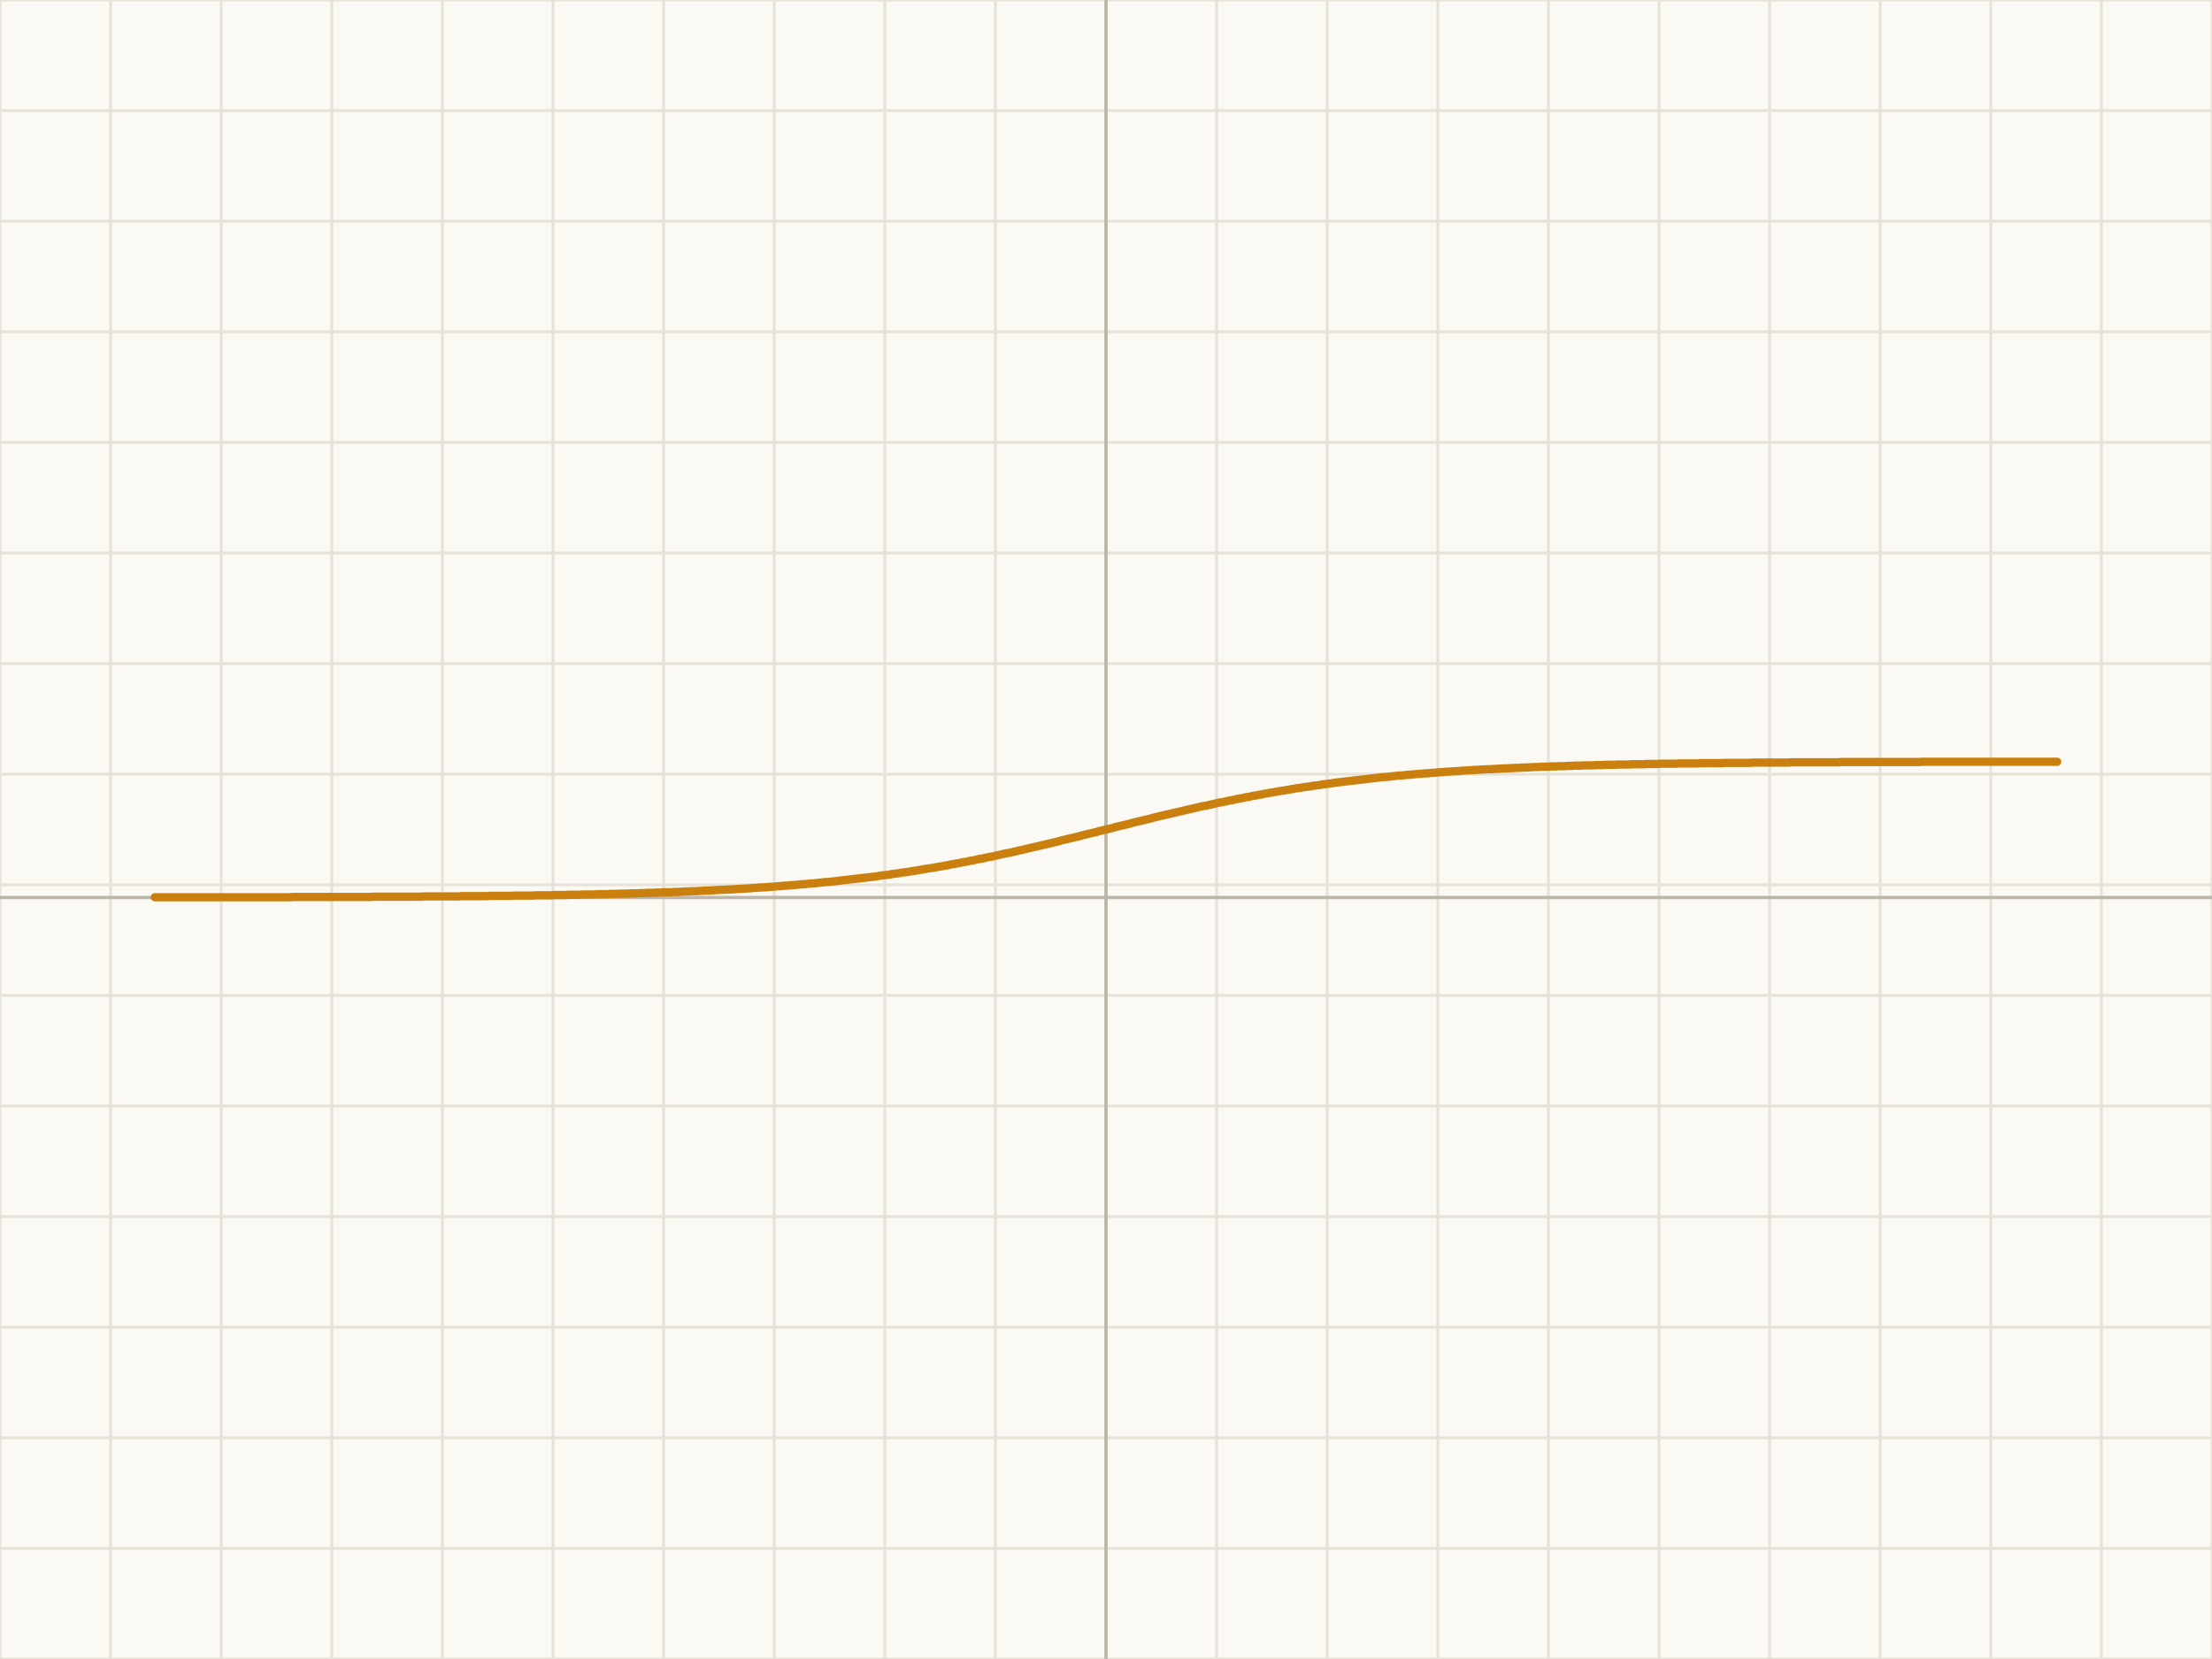
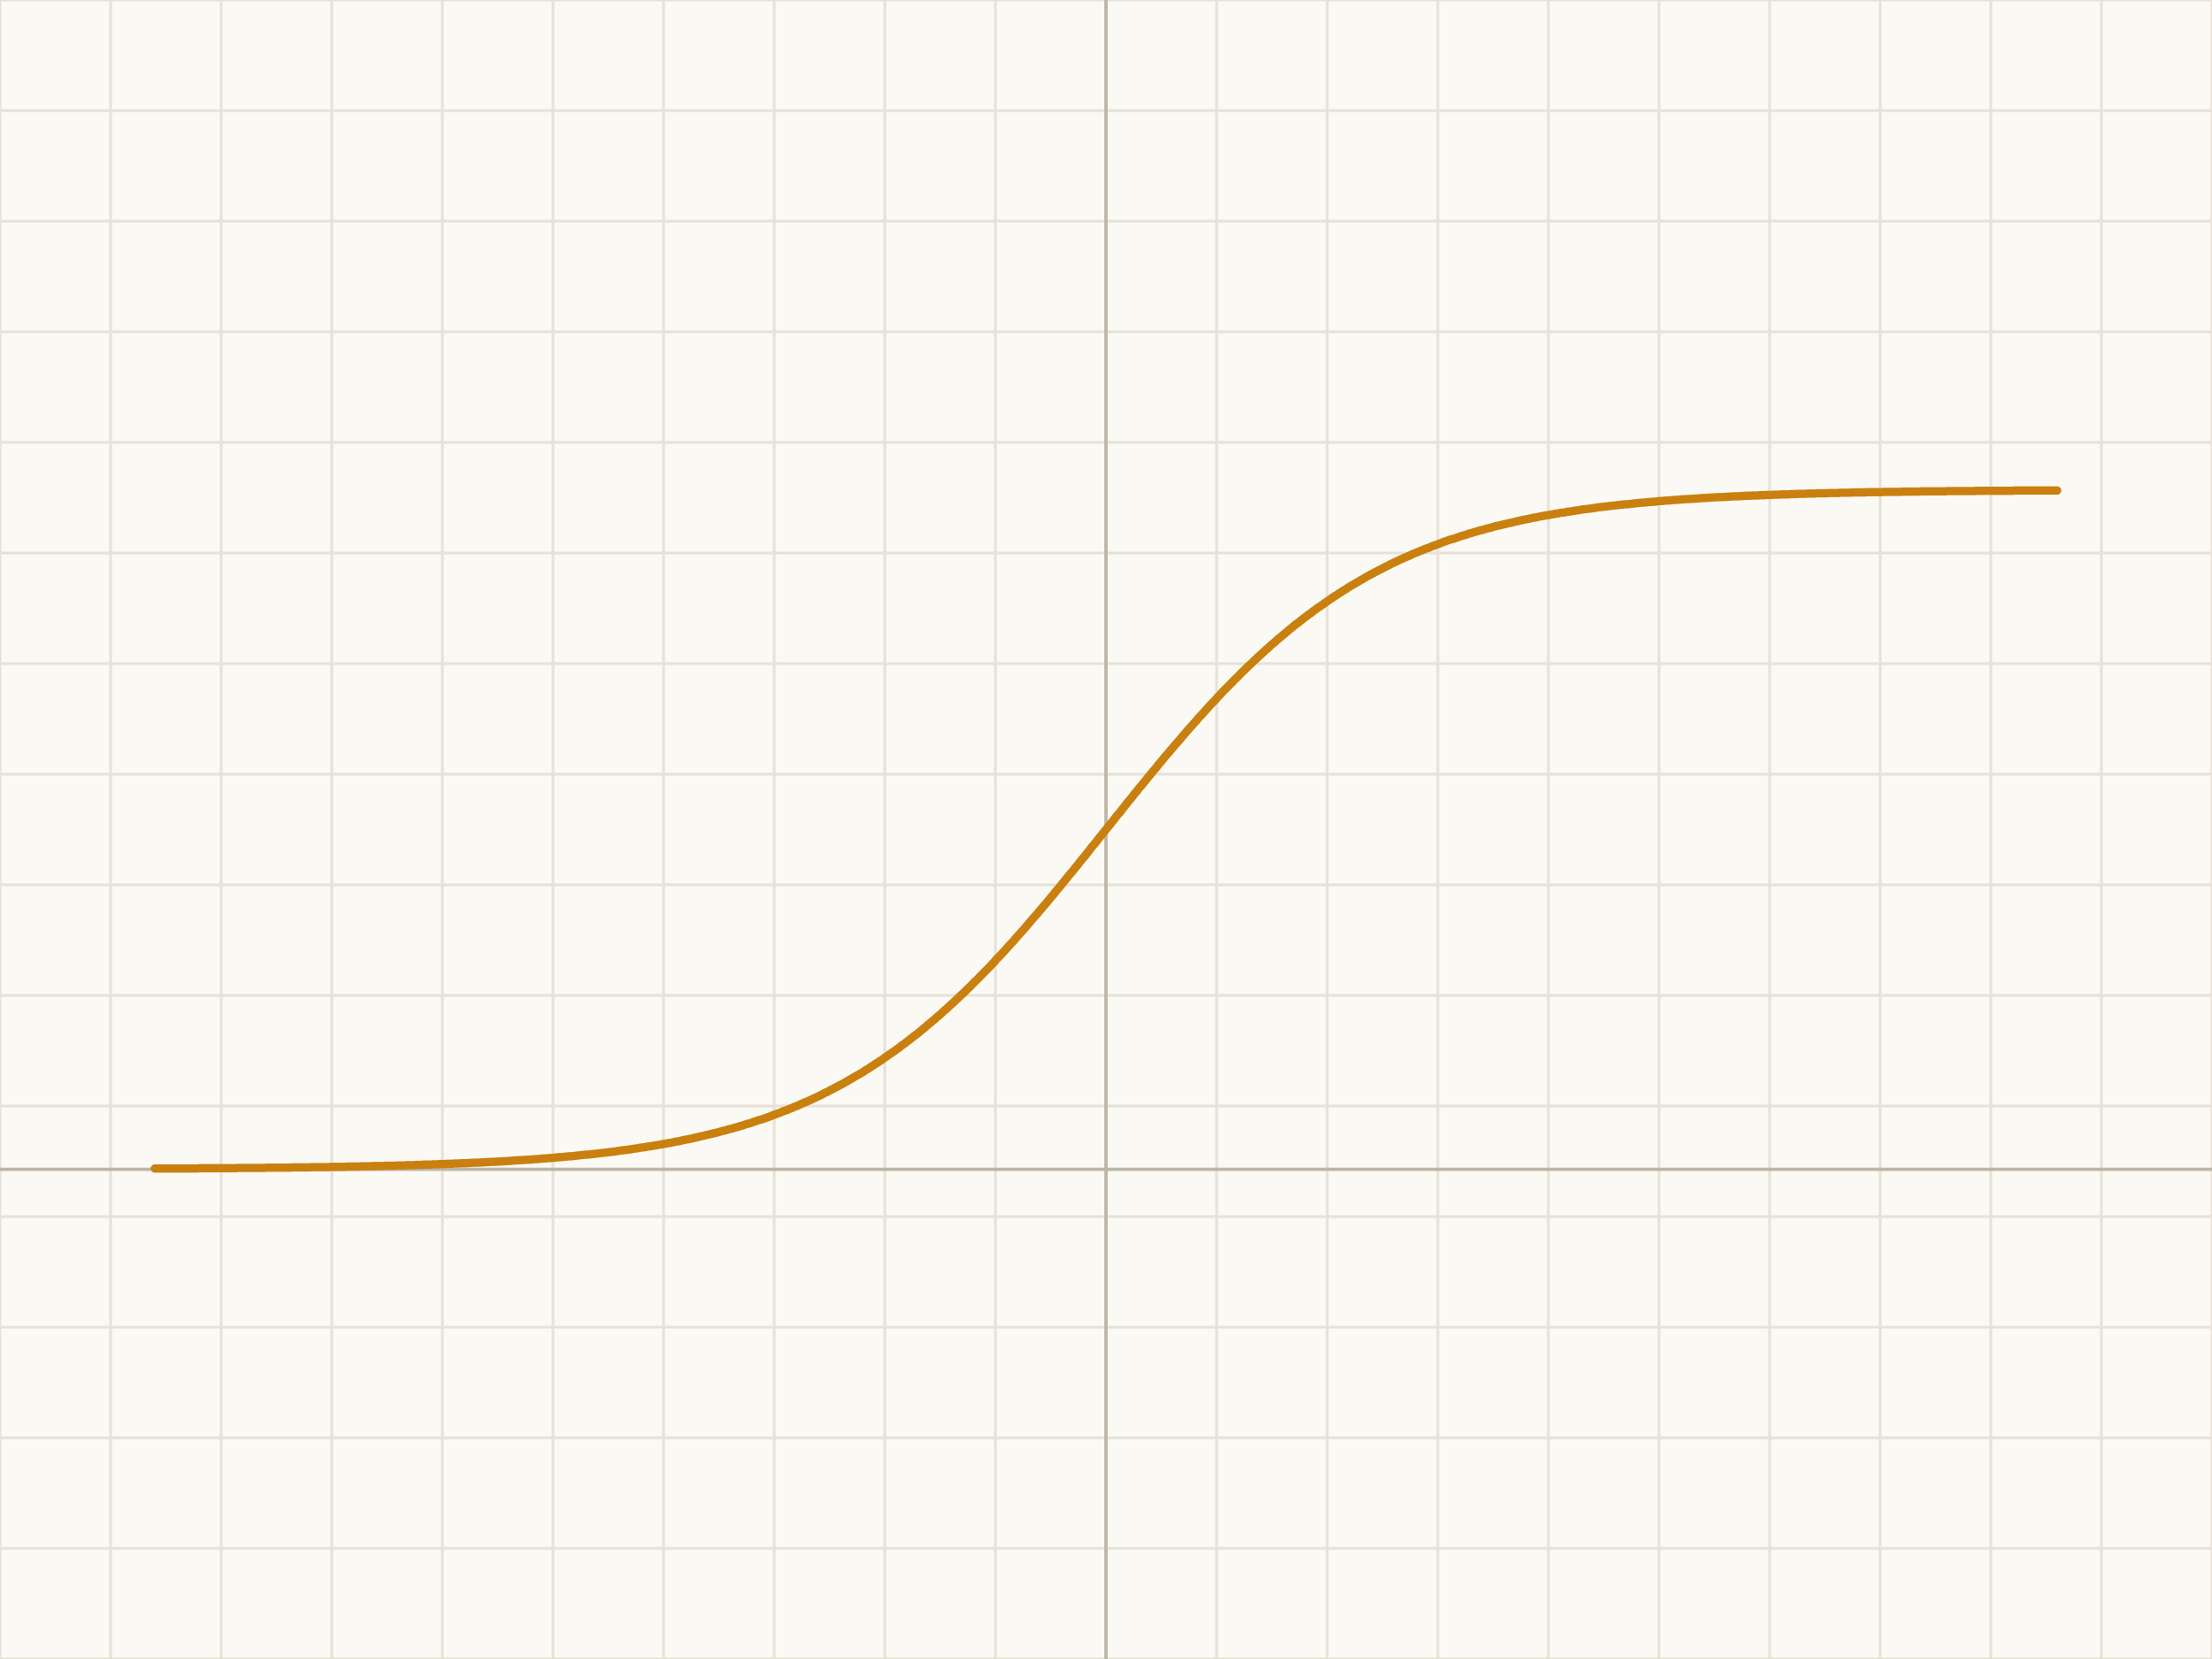
<svg xmlns="http://www.w3.org/2000/svg" viewBox="0 0 800 600" width="800" height="600">
  <rect width="800" height="600" fill="#fbf9f4" />
  <path d="M0,0V600M40,0V600M80,0V600M120,0V600M160,0V600M200,0V600M240,0V600M280,0V600M320,0V600M360,0V600M400,0V600M440,0V600M480,0V600M520,0V600M560,0V600M600,0V600M640,0V600M680,0V600M720,0V600M760,0V600M800,0V600M0,0H800M0,40H800M0,80H800M0,120H800M0,160H800M0,200H800M0,240H800M0,280H800M0,320H800M0,360H800M0,400H800M0,440H800M0,480H800M0,520H800M0,560H800M0,600H800" stroke="#e7e2d8" stroke-width="1" fill="none" />
-   <path d="M0,324.6H800M400,0V600" stroke="#bdb6a8" stroke-width="1.2" fill="none" />
+   <path d="M0,422.9H800M400,0V600" stroke="#bdb6a8" stroke-width="1.2" fill="none" />
  <path d="" stroke="#c9800f" stroke-opacity="0.45" stroke-width="1.6" fill="none" stroke-linejoin="round" />
-   <path d="M56.0,324.5L56.9,324.5L57.7,324.5L58.6,324.5L59.4,324.5L60.3,324.5L61.2,324.5L62.0,324.5L62.9,324.5L63.7,324.5L64.6,324.5L65.5,324.5L66.3,324.5L67.2,324.5L68.0,324.5L68.9,324.5L69.8,324.5L70.6,324.5L71.5,324.5L72.3,324.5L73.2,324.5L74.1,324.5L74.9,324.5L75.8,324.5L76.6,324.5L77.5,324.5L78.4,324.5L79.2,324.5L80.1,324.5L80.9,324.5L81.8,324.5L82.7,324.5L83.5,324.5L84.4,324.5L85.2,324.5L86.1,324.5L87.0,324.5L87.8,324.5L88.7,324.5L89.5,324.5L90.4,324.5L91.3,324.5L92.1,324.5L93.0,324.5L93.8,324.5L94.7,324.5L95.6,324.5L96.4,324.5L97.3,324.5L98.1,324.5L99.0,324.5L99.9,324.5L100.7,324.5L101.6,324.5L102.4,324.5L103.3,324.5L104.2,324.5L105.0,324.5L105.9,324.4L106.7,324.4L107.6,324.4L108.5,324.4L109.3,324.4L110.2,324.4L111.0,324.4L111.9,324.4L112.8,324.4L113.6,324.4L114.5,324.4L115.3,324.4L116.2,324.4L117.1,324.4L117.9,324.4L118.8,324.4L119.6,324.4L120.5,324.4L121.4,324.4L122.2,324.4L123.1,324.4L123.9,324.4L124.8,324.4L125.7,324.4L126.5,324.4L127.4,324.4L128.2,324.4L129.1,324.4L130.0,324.4L130.8,324.4L131.7,324.4L132.5,324.4L133.4,324.4L134.3,324.4L135.1,324.3L136.0,324.3L136.8,324.3L137.7,324.3L138.6,324.3L139.4,324.3L140.3,324.3L141.1,324.3L142.0,324.3L142.9,324.3L143.7,324.3L144.6,324.3L145.4,324.3L146.3,324.3L147.2,324.3L148.0,324.3L148.9,324.3L149.7,324.3L150.6,324.3L151.5,324.3L152.3,324.3L153.2,324.2L154.0,324.2L154.9,324.2L155.8,324.2L156.6,324.2L157.5,324.2L158.3,324.2L159.2,324.2L160.1,324.2L160.9,324.2L161.8,324.2L162.6,324.2L163.5,324.2L164.4,324.2L165.2,324.2L166.1,324.2L166.9,324.1L167.8,324.1L168.7,324.1L169.5,324.1L170.4,324.1L171.2,324.1L172.1,324.1L173.0,324.1L173.8,324.1L174.7,324.1L175.5,324.1L176.4,324.1L177.3,324.0L178.1,324.0L179.0,324.0L179.8,324.0L180.7,324.0L181.6,324.0L182.4,324.0L183.3,324.0L184.1,324.0L185.0,324.0L185.9,323.9L186.7,323.9L187.6,323.9L188.4,323.9L189.3,323.9L190.2,323.9L191.0,323.9L191.9,323.9L192.7,323.9L193.6,323.8L194.5,323.8L195.3,323.8L196.2,323.8L197.0,323.8L197.9,323.8L198.8,323.8L199.6,323.8L200.5,323.7L201.3,323.7L202.2,323.7L203.1,323.7L203.9,323.7L204.8,323.7L205.6,323.6L206.5,323.6L207.4,323.6L208.2,323.6L209.1,323.6L209.9,323.6L210.8,323.5L211.7,323.5L212.5,323.5L213.4,323.5L214.2,323.5L215.1,323.5L216.0,323.4L216.8,323.4L217.7,323.4L218.5,323.4L219.4,323.4L220.3,323.3L221.1,323.3L222.0,323.3L222.8,323.3L223.7,323.2L224.6,323.2L225.4,323.2L226.3,323.2L227.1,323.2L228.0,323.1L228.9,323.1L229.7,323.1L230.6,323.1L231.4,323.0L232.3,323.0L233.2,323.0L234.0,322.9L234.9,322.9L235.7,322.9L236.6,322.9L237.5,322.8L238.3,322.8L239.2,322.8L240.0,322.7L240.9,322.7L241.8,322.7L242.6,322.7L243.5,322.6L244.3,322.6L245.2,322.6L246.1,322.5L246.9,322.5L247.8,322.4L248.6,322.4L249.5,322.4L250.4,322.3L251.2,322.3L252.1,322.3L252.9,322.2L253.8,322.2L254.7,322.1L255.5,322.1L256.4,322.1L257.2,322.0L258.1,322.0L259.0,321.9L259.8,321.9L260.7,321.8L261.5,321.8L262.4,321.8L263.3,321.7L264.1,321.7L265.0,321.6L265.8,321.6L266.7,321.5L267.6,321.5L268.4,321.4L269.3,321.4L270.1,321.3L271.0,321.3L271.9,321.2L272.7,321.1L273.6,321.1L274.4,321.0L275.3,321.0L276.2,320.9L277.0,320.9L277.9,320.8L278.7,320.7L279.6,320.7L280.5,320.6L281.3,320.5L282.2,320.5L283.0,320.4L283.9,320.3L284.8,320.3L285.6,320.2L286.5,320.1L287.3,320.1L288.2,320.0L289.1,319.9L289.9,319.8L290.8,319.8L291.6,319.7L292.5,319.6L293.4,319.5L294.2,319.5L295.1,319.4L295.9,319.3L296.8,319.2L297.7,319.1L298.5,319.0L299.4,319.0L300.2,318.9L301.1,318.8L302.0,318.7L302.8,318.6L303.7,318.5L304.5,318.4L305.4,318.3L306.3,318.2L307.1,318.1L308.0,318.0L308.8,317.9L309.7,317.8L310.6,317.7L311.4,317.6L312.3,317.5L313.1,317.4L314.0,317.3L314.9,317.2L315.7,317.1L316.6,317.0L317.4,316.9L318.3,316.7L319.2,316.6L320.0,316.5L320.9,316.4L321.7,316.3L322.6,316.1L323.5,316.0L324.3,315.9L325.2,315.8L326.0,315.6L326.9,315.5L327.8,315.4L328.6,315.3L329.5,315.1L330.3,315.0L331.2,314.9L332.1,314.7L332.9,314.6L333.8,314.4L334.6,314.3L335.5,314.1L336.4,314.0L337.2,313.9L338.1,313.7L338.9,313.6L339.8,313.4L340.7,313.3L341.5,313.1L342.4,313.0L343.2,312.8L344.1,312.6L345.0,312.5L345.8,312.3L346.7,312.2L347.5,312.0L348.4,311.8L349.3,311.7L350.1,311.5L351.0,311.3L351.8,311.2L352.7,311.0L353.6,310.8L354.4,310.6L355.3,310.5L356.1,310.3L357.0,310.1L357.9,309.9L358.7,309.8L359.6,309.6L360.4,309.4L361.3,309.2L362.2,309.0L363.0,308.8L363.9,308.6L364.7,308.5L365.6,308.3L366.5,308.1L367.3,307.9L368.2,307.7L369.0,307.5L369.9,307.3L370.8,307.1L371.6,306.9L372.5,306.7L373.3,306.5L374.2,306.3L375.1,306.1L375.9,305.9L376.8,305.7L377.6,305.5L378.5,305.3L379.4,305.1L380.2,304.9L381.1,304.7L381.9,304.5L382.8,304.3L383.7,304.0L384.5,303.8L385.4,303.6L386.2,303.4L387.1,303.2L388.0,303.0L388.8,302.8L389.7,302.6L390.5,302.4L391.4,302.1L392.3,301.9L393.1,301.7L394.0,301.5L394.8,301.3L395.7,301.1L396.6,300.9L397.4,300.6L398.3,300.4L399.1,300.2L400.0,300.0L400.9,299.8L401.7,299.6L402.6,299.4L403.4,299.1L404.3,298.9L405.2,298.7L406.0,298.5L406.9,298.3L407.7,298.1L408.6,297.9L409.5,297.6L410.3,297.4L411.2,297.2L412.0,297.0L412.9,296.8L413.8,296.6L414.6,296.4L415.5,296.2L416.3,296.0L417.2,295.7L418.1,295.5L418.9,295.3L419.8,295.1L420.6,294.9L421.5,294.7L422.4,294.5L423.2,294.3L424.1,294.1L424.9,293.9L425.8,293.7L426.7,293.5L427.5,293.3L428.4,293.1L429.2,292.9L430.1,292.7L431.0,292.5L431.8,292.3L432.7,292.1L433.5,291.9L434.4,291.7L435.3,291.5L436.1,291.4L437.0,291.2L437.8,291.0L438.7,290.8L439.6,290.6L440.4,290.4L441.3,290.2L442.1,290.1L443.0,289.9L443.9,289.7L444.7,289.5L445.6,289.4L446.4,289.2L447.3,289.0L448.2,288.8L449.0,288.7L449.9,288.5L450.7,288.3L451.6,288.2L452.5,288.0L453.3,287.8L454.2,287.7L455.0,287.5L455.9,287.4L456.8,287.2L457.6,287.0L458.5,286.9L459.3,286.7L460.2,286.6L461.1,286.4L461.9,286.3L462.8,286.1L463.6,286.0L464.5,285.9L465.4,285.7L466.2,285.6L467.1,285.4L467.9,285.3L468.8,285.1L469.7,285.0L470.5,284.9L471.4,284.7L472.2,284.6L473.1,284.5L474.0,284.4L474.8,284.2L475.7,284.1L476.5,284.0L477.4,283.9L478.3,283.7L479.1,283.6L480.0,283.5L480.8,283.4L481.7,283.3L482.6,283.1L483.4,283.0L484.3,282.9L485.1,282.8L486.0,282.7L486.9,282.6L487.7,282.5L488.6,282.4L489.4,282.3L490.3,282.2L491.2,282.1L492.0,282.0L492.9,281.9L493.7,281.8L494.6,281.7L495.5,281.6L496.3,281.5L497.2,281.4L498.0,281.3L498.9,281.2L499.8,281.1L500.6,281.0L501.5,281.0L502.3,280.9L503.2,280.8L504.1,280.7L504.9,280.6L505.8,280.5L506.6,280.5L507.5,280.4L508.4,280.3L509.2,280.2L510.1,280.2L510.9,280.1L511.8,280.0L512.7,279.9L513.5,279.9L514.4,279.8L515.2,279.7L516.1,279.7L517.0,279.6L517.8,279.5L518.7,279.5L519.5,279.4L520.4,279.3L521.3,279.3L522.1,279.2L523.0,279.1L523.8,279.1L524.7,279.0L525.6,279.0L526.4,278.9L527.3,278.9L528.1,278.8L529.0,278.7L529.9,278.7L530.7,278.6L531.6,278.6L532.4,278.5L533.3,278.5L534.2,278.4L535.0,278.4L535.9,278.3L536.7,278.3L537.6,278.2L538.5,278.2L539.3,278.2L540.2,278.1L541.0,278.1L541.9,278.0L542.8,278.0L543.6,277.9L544.5,277.9L545.3,277.9L546.2,277.8L547.1,277.8L547.9,277.7L548.8,277.7L549.6,277.7L550.5,277.6L551.4,277.6L552.2,277.6L553.1,277.5L553.9,277.5L554.8,277.4L555.7,277.4L556.5,277.4L557.4,277.3L558.2,277.3L559.1,277.3L560.0,277.3L560.8,277.2L561.7,277.2L562.5,277.2L563.4,277.1L564.3,277.1L565.1,277.1L566.0,277.1L566.8,277.0L567.7,277.0L568.6,277.0L569.4,276.9L570.3,276.9L571.1,276.9L572.0,276.9L572.9,276.8L573.7,276.8L574.6,276.8L575.4,276.8L576.3,276.8L577.2,276.7L578.0,276.7L578.9,276.7L579.7,276.7L580.6,276.6L581.5,276.6L582.3,276.6L583.2,276.6L584.0,276.6L584.9,276.5L585.8,276.5L586.6,276.5L587.5,276.5L588.3,276.5L589.2,276.5L590.1,276.4L590.9,276.4L591.8,276.4L592.6,276.4L593.5,276.4L594.4,276.4L595.2,276.3L596.1,276.3L596.9,276.3L597.8,276.3L598.7,276.3L599.5,276.3L600.4,276.2L601.2,276.2L602.1,276.2L603.0,276.2L603.8,276.2L604.7,276.2L605.5,276.2L606.4,276.2L607.3,276.1L608.1,276.1L609.0,276.1L609.8,276.1L610.7,276.1L611.6,276.1L612.4,276.1L613.3,276.1L614.1,276.1L615.0,276.0L615.9,276.0L616.7,276.0L617.6,276.0L618.4,276.0L619.3,276.0L620.2,276.0L621.0,276.0L621.9,276.0L622.7,276.0L623.6,275.9L624.5,275.9L625.3,275.9L626.2,275.9L627.0,275.9L627.9,275.9L628.8,275.9L629.6,275.9L630.5,275.9L631.3,275.9L632.2,275.9L633.1,275.9L633.9,275.8L634.8,275.8L635.6,275.8L636.5,275.8L637.4,275.8L638.2,275.8L639.1,275.8L639.9,275.8L640.8,275.8L641.7,275.8L642.5,275.8L643.4,275.8L644.2,275.8L645.1,275.8L646.0,275.8L646.8,275.8L647.7,275.7L648.5,275.7L649.4,275.7L650.3,275.7L651.1,275.7L652.0,275.7L652.8,275.7L653.7,275.7L654.6,275.7L655.4,275.7L656.3,275.7L657.1,275.7L658.0,275.7L658.9,275.7L659.7,275.7L660.6,275.7L661.4,275.7L662.3,275.7L663.2,275.7L664.0,275.7L664.9,275.7L665.7,275.6L666.6,275.6L667.5,275.6L668.3,275.6L669.2,275.6L670.0,275.6L670.9,275.6L671.8,275.6L672.6,275.6L673.5,275.6L674.3,275.6L675.2,275.6L676.1,275.6L676.9,275.6L677.8,275.6L678.6,275.6L679.5,275.6L680.4,275.6L681.2,275.6L682.1,275.6L682.9,275.6L683.8,275.6L684.7,275.6L685.5,275.6L686.4,275.6L687.2,275.6L688.1,275.6L689.0,275.6L689.8,275.6L690.7,275.6L691.5,275.6L692.4,275.6L693.3,275.6L694.1,275.6L695.0,275.5L695.8,275.5L696.7,275.5L697.6,275.5L698.4,275.5L699.3,275.5L700.1,275.5L701.0,275.5L701.9,275.5L702.7,275.5L703.6,275.5L704.4,275.5L705.3,275.5L706.2,275.5L707.0,275.5L707.9,275.5L708.7,275.5L709.6,275.5L710.5,275.5L711.3,275.5L712.2,275.5L713.0,275.5L713.9,275.5L714.8,275.5L715.6,275.5L716.5,275.5L717.3,275.5L718.2,275.5L719.1,275.5L719.9,275.5L720.8,275.5L721.6,275.5L722.5,275.5L723.4,275.5L724.2,275.5L725.1,275.5L725.9,275.5L726.8,275.5L727.7,275.5L728.5,275.5L729.4,275.5L730.2,275.5L731.1,275.5L732.0,275.5L732.8,275.5L733.7,275.5L734.5,275.5L735.4,275.5L736.3,275.5L737.1,275.5L738.0,275.5L738.8,275.5L739.7,275.5L740.6,275.5L741.4,275.5L742.3,275.5L743.1,275.5L744.0,275.5" stroke="#c9800f" stroke-width="3" fill="none" stroke-linejoin="round" stroke-linecap="round" />
+   <path d="M56.0,422.6L56.9,422.6L57.7,422.6L58.6,422.6L59.4,422.6L60.3,422.6L61.2,422.6L62.0,422.6L62.9,422.6L63.7,422.6L64.6,422.6L65.5,422.6L66.3,422.6L67.2,422.6L68.0,422.6L68.9,422.6L69.8,422.6L70.6,422.6L71.5,422.6L72.3,422.5L73.2,422.5L74.1,422.5L74.9,422.5L75.8,422.5L76.6,422.5L77.5,422.5L78.4,422.5L79.2,422.5L80.1,422.5L80.9,422.5L81.8,422.5L82.7,422.5L83.5,422.5L84.4,422.5L85.2,422.5L86.1,422.4L87.0,422.4L87.8,422.4L88.7,422.4L89.5,422.4L90.4,422.4L91.3,422.4L92.1,422.4L93.0,422.4L93.8,422.4L94.7,422.4L95.6,422.4L96.4,422.3L97.3,422.3L98.1,422.3L99.0,422.3L99.9,422.3L100.7,422.3L101.6,422.3L102.4,422.3L103.3,422.3L104.2,422.3L105.0,422.3L105.9,422.2L106.7,422.2L107.6,422.2L108.5,422.2L109.3,422.2L110.2,422.2L111.0,422.2L111.9,422.2L112.8,422.1L113.6,422.1L114.5,422.1L115.3,422.1L116.2,422.1L117.1,422.1L117.9,422.1L118.8,422.1L119.6,422.0L120.5,422.0L121.4,422.0L122.2,422.0L123.1,422.0L123.9,422.0L124.8,422.0L125.7,421.9L126.5,421.9L127.4,421.9L128.2,421.9L129.1,421.9L130.0,421.9L130.8,421.8L131.7,421.8L132.5,421.8L133.4,421.8L134.3,421.8L135.1,421.7L136.0,421.7L136.8,421.7L137.7,421.7L138.6,421.7L139.4,421.6L140.3,421.6L141.1,421.6L142.0,421.6L142.9,421.6L143.7,421.5L144.6,421.5L145.4,421.5L146.3,421.5L147.2,421.4L148.0,421.4L148.9,421.4L149.7,421.4L150.6,421.3L151.5,421.3L152.3,421.3L153.2,421.2L154.0,421.2L154.9,421.2L155.8,421.2L156.6,421.1L157.5,421.1L158.3,421.1L159.2,421.0L160.1,421.0L160.9,421.0L161.8,420.9L162.6,420.9L163.5,420.9L164.4,420.8L165.2,420.8L166.1,420.8L166.9,420.7L167.8,420.7L168.7,420.7L169.5,420.6L170.4,420.6L171.2,420.5L172.1,420.5L173.0,420.5L173.8,420.4L174.7,420.4L175.5,420.3L176.4,420.3L177.3,420.2L178.1,420.2L179.0,420.2L179.8,420.1L180.7,420.1L181.6,420.0L182.4,420.0L183.3,419.9L184.1,419.9L185.0,419.8L185.9,419.7L186.7,419.7L187.6,419.6L188.4,419.6L189.3,419.5L190.2,419.5L191.0,419.4L191.9,419.4L192.7,419.3L193.6,419.2L194.5,419.2L195.3,419.1L196.2,419.0L197.0,419.0L197.9,418.9L198.8,418.8L199.6,418.8L200.5,418.7L201.3,418.6L202.2,418.5L203.1,418.5L203.9,418.4L204.8,418.3L205.6,418.2L206.5,418.2L207.4,418.1L208.2,418.0L209.1,417.9L209.9,417.8L210.8,417.7L211.7,417.6L212.5,417.6L213.4,417.5L214.2,417.4L215.1,417.3L216.0,417.2L216.8,417.1L217.7,417.0L218.5,416.9L219.4,416.8L220.3,416.7L221.1,416.6L222.0,416.5L222.8,416.4L223.7,416.2L224.6,416.1L225.4,416.0L226.3,415.9L227.1,415.8L228.0,415.7L228.9,415.5L229.7,415.4L230.6,415.3L231.4,415.1L232.3,415.0L233.2,414.9L234.0,414.7L234.9,414.6L235.7,414.5L236.6,414.3L237.5,414.2L238.3,414.0L239.2,413.9L240.0,413.7L240.9,413.6L241.8,413.4L242.6,413.3L243.5,413.1L244.3,412.9L245.2,412.8L246.1,412.6L246.9,412.4L247.8,412.2L248.6,412.1L249.5,411.9L250.4,411.7L251.2,411.5L252.1,411.3L252.9,411.1L253.8,410.9L254.7,410.7L255.5,410.5L256.4,410.3L257.2,410.1L258.1,409.9L259.0,409.7L259.8,409.5L260.7,409.2L261.5,409.0L262.4,408.8L263.3,408.5L264.1,408.3L265.0,408.1L265.8,407.8L266.7,407.6L267.6,407.3L268.4,407.1L269.3,406.8L270.1,406.5L271.0,406.3L271.9,406.0L272.7,405.7L273.6,405.4L274.4,405.1L275.3,404.9L276.2,404.6L277.0,404.3L277.9,404.0L278.7,403.7L279.6,403.3L280.5,403.0L281.3,402.7L282.2,402.4L283.0,402.0L283.9,401.7L284.8,401.4L285.6,401.0L286.5,400.7L287.3,400.3L288.2,400.0L289.1,399.6L289.9,399.2L290.8,398.8L291.6,398.5L292.5,398.1L293.4,397.7L294.2,397.3L295.1,396.9L295.9,396.5L296.8,396.1L297.7,395.6L298.5,395.2L299.4,394.8L300.2,394.3L301.1,393.9L302.0,393.4L302.8,393.0L303.7,392.5L304.5,392.1L305.4,391.6L306.3,391.1L307.1,390.6L308.0,390.1L308.8,389.6L309.7,389.1L310.6,388.6L311.4,388.1L312.3,387.6L313.1,387.0L314.0,386.5L314.9,385.9L315.7,385.4L316.6,384.8L317.4,384.3L318.3,383.7L319.2,383.1L320.0,382.5L320.9,381.9L321.7,381.3L322.6,380.7L323.5,380.1L324.3,379.5L325.2,378.9L326.0,378.2L326.9,377.6L327.8,376.9L328.6,376.3L329.5,375.6L330.3,374.9L331.2,374.3L332.1,373.6L332.9,372.9L333.8,372.2L334.6,371.5L335.5,370.7L336.4,370.0L337.2,369.3L338.1,368.6L338.9,367.8L339.8,367.1L340.7,366.3L341.5,365.5L342.4,364.8L343.2,364.0L344.1,363.2L345.0,362.4L345.8,361.6L346.7,360.8L347.5,360.0L348.4,359.2L349.3,358.3L350.1,357.5L351.0,356.7L351.8,355.8L352.7,354.9L353.6,354.1L354.4,353.2L355.3,352.3L356.1,351.5L357.0,350.6L357.9,349.7L358.7,348.8L359.6,347.9L360.4,346.9L361.3,346.0L362.2,345.1L363.0,344.2L363.9,343.2L364.7,342.3L365.6,341.3L366.5,340.4L367.3,339.4L368.2,338.4L369.0,337.5L369.9,336.5L370.8,335.5L371.6,334.5L372.5,333.5L373.3,332.5L374.2,331.5L375.1,330.5L375.9,329.5L376.8,328.5L377.6,327.5L378.5,326.5L379.4,325.4L380.2,324.4L381.1,323.4L381.9,322.3L382.8,321.3L383.7,320.2L384.5,319.2L385.4,318.1L386.2,317.1L387.1,316.0L388.0,315.0L388.8,313.9L389.7,312.9L390.5,311.8L391.4,310.7L392.3,309.7L393.1,308.6L394.0,307.5L394.8,306.4L395.7,305.4L396.6,304.3L397.4,303.2L398.3,302.1L399.1,301.1L400.0,300.0L400.9,298.9L401.7,297.9L402.6,296.8L403.4,295.7L404.3,294.6L405.2,293.6L406.0,292.5L406.9,291.4L407.7,290.3L408.6,289.3L409.5,288.2L410.3,287.1L411.2,286.1L412.0,285.0L412.9,284.0L413.8,282.9L414.6,281.9L415.5,280.8L416.3,279.8L417.2,278.7L418.1,277.7L418.9,276.6L419.8,275.6L420.6,274.6L421.5,273.5L422.4,272.5L423.2,271.5L424.1,270.5L424.9,269.5L425.8,268.5L426.7,267.5L427.5,266.5L428.4,265.5L429.2,264.5L430.1,263.5L431.0,262.5L431.8,261.6L432.7,260.6L433.5,259.6L434.4,258.7L435.3,257.7L436.1,256.8L437.0,255.8L437.8,254.9L438.7,254.0L439.6,253.1L440.4,252.1L441.3,251.2L442.1,250.3L443.0,249.4L443.9,248.5L444.7,247.7L445.6,246.8L446.4,245.9L447.3,245.1L448.2,244.2L449.0,243.3L449.9,242.5L450.7,241.7L451.6,240.8L452.5,240.0L453.3,239.2L454.2,238.4L455.0,237.6L455.9,236.8L456.8,236.0L457.6,235.2L458.5,234.5L459.3,233.7L460.2,232.9L461.1,232.2L461.9,231.4L462.8,230.7L463.6,230.0L464.5,229.3L465.4,228.5L466.2,227.8L467.1,227.1L467.9,226.4L468.8,225.7L469.7,225.1L470.5,224.4L471.4,223.7L472.2,223.1L473.1,222.4L474.0,221.8L474.8,221.1L475.7,220.5L476.5,219.9L477.4,219.3L478.3,218.7L479.1,218.1L480.0,217.5L480.8,216.9L481.7,216.3L482.6,215.7L483.4,215.2L484.3,214.6L485.1,214.1L486.0,213.5L486.9,213.0L487.7,212.4L488.6,211.9L489.4,211.4L490.3,210.9L491.2,210.4L492.0,209.9L492.9,209.4L493.7,208.9L494.6,208.4L495.5,207.9L496.3,207.5L497.2,207.0L498.0,206.6L498.9,206.1L499.8,205.7L500.6,205.2L501.5,204.8L502.3,204.4L503.2,203.9L504.1,203.5L504.9,203.1L505.8,202.7L506.6,202.3L507.5,201.9L508.4,201.5L509.2,201.2L510.1,200.8L510.9,200.4L511.8,200.0L512.7,199.7L513.5,199.3L514.4,199.0L515.2,198.6L516.1,198.3L517.0,198.0L517.8,197.6L518.7,197.3L519.5,197.0L520.4,196.7L521.3,196.3L522.1,196.0L523.0,195.7L523.8,195.4L524.7,195.1L525.6,194.9L526.4,194.6L527.3,194.3L528.1,194.0L529.0,193.7L529.9,193.5L530.7,193.2L531.6,192.9L532.4,192.7L533.3,192.4L534.2,192.2L535.0,191.9L535.9,191.7L536.7,191.5L537.6,191.2L538.5,191.0L539.3,190.8L540.2,190.5L541.0,190.3L541.9,190.1L542.8,189.9L543.6,189.7L544.5,189.5L545.3,189.3L546.2,189.1L547.1,188.9L547.9,188.7L548.8,188.5L549.6,188.3L550.5,188.1L551.4,187.9L552.2,187.8L553.1,187.6L553.9,187.4L554.8,187.2L555.7,187.1L556.5,186.9L557.4,186.7L558.2,186.6L559.1,186.4L560.0,186.3L560.8,186.1L561.7,186.0L562.5,185.8L563.4,185.7L564.3,185.5L565.1,185.4L566.0,185.3L566.8,185.1L567.7,185.0L568.6,184.9L569.4,184.7L570.3,184.6L571.1,184.5L572.0,184.3L572.9,184.2L573.7,184.1L574.6,184.0L575.4,183.9L576.3,183.8L577.2,183.6L578.0,183.5L578.9,183.4L579.7,183.3L580.6,183.2L581.5,183.1L582.3,183.0L583.2,182.9L584.0,182.8L584.9,182.7L585.8,182.6L586.6,182.5L587.5,182.4L588.3,182.4L589.2,182.3L590.1,182.2L590.9,182.1L591.8,182.0L592.6,181.9L593.5,181.8L594.4,181.8L595.2,181.7L596.1,181.6L596.9,181.5L597.8,181.5L598.7,181.4L599.5,181.3L600.4,181.2L601.2,181.2L602.1,181.1L603.0,181.0L603.8,181.0L604.7,180.9L605.5,180.8L606.4,180.8L607.3,180.7L608.1,180.6L609.0,180.6L609.8,180.5L610.7,180.5L611.6,180.4L612.4,180.4L613.3,180.3L614.1,180.3L615.0,180.2L615.9,180.1L616.7,180.1L617.6,180.0L618.4,180.0L619.3,179.9L620.2,179.9L621.0,179.8L621.9,179.8L622.7,179.8L623.6,179.7L624.5,179.7L625.3,179.6L626.2,179.6L627.0,179.5L627.9,179.5L628.8,179.5L629.6,179.4L630.5,179.4L631.3,179.3L632.2,179.3L633.1,179.3L633.9,179.2L634.8,179.2L635.6,179.2L636.5,179.1L637.4,179.1L638.2,179.1L639.1,179.0L639.9,179.0L640.8,179.0L641.7,178.9L642.5,178.9L643.4,178.9L644.2,178.8L645.1,178.8L646.0,178.8L646.8,178.8L647.7,178.7L648.5,178.7L649.4,178.7L650.3,178.6L651.1,178.6L652.0,178.6L652.8,178.6L653.7,178.5L654.6,178.5L655.4,178.5L656.3,178.5L657.1,178.4L658.0,178.4L658.9,178.4L659.7,178.4L660.6,178.4L661.4,178.3L662.3,178.3L663.2,178.3L664.0,178.3L664.9,178.3L665.7,178.2L666.6,178.2L667.5,178.2L668.3,178.2L669.2,178.2L670.0,178.1L670.9,178.1L671.8,178.1L672.6,178.1L673.5,178.1L674.3,178.1L675.2,178.0L676.1,178.0L676.9,178.0L677.8,178.0L678.6,178.0L679.5,178.0L680.4,178.0L681.2,177.9L682.1,177.9L682.9,177.9L683.8,177.9L684.7,177.9L685.5,177.9L686.4,177.9L687.2,177.9L688.1,177.8L689.0,177.8L689.8,177.8L690.7,177.8L691.5,177.8L692.4,177.8L693.3,177.8L694.1,177.8L695.0,177.7L695.8,177.7L696.7,177.7L697.6,177.7L698.4,177.7L699.3,177.7L700.1,177.7L701.0,177.7L701.9,177.7L702.7,177.7L703.6,177.7L704.4,177.6L705.3,177.6L706.2,177.6L707.0,177.6L707.9,177.6L708.7,177.6L709.6,177.6L710.5,177.6L711.3,177.6L712.2,177.6L713.0,177.6L713.9,177.6L714.8,177.5L715.6,177.5L716.5,177.5L717.3,177.5L718.2,177.5L719.1,177.5L719.9,177.5L720.8,177.5L721.6,177.5L722.5,177.5L723.4,177.5L724.2,177.5L725.1,177.5L725.9,177.5L726.8,177.5L727.7,177.5L728.5,177.4L729.4,177.4L730.2,177.4L731.1,177.4L732.0,177.4L732.8,177.4L733.7,177.4L734.5,177.4L735.4,177.4L736.3,177.4L737.1,177.4L738.0,177.4L738.8,177.4L739.7,177.4L740.6,177.4L741.4,177.4L742.3,177.4L743.1,177.4L744.0,177.4" stroke="#c9800f" stroke-width="3" fill="none" stroke-linejoin="round" stroke-linecap="round" />
</svg>
